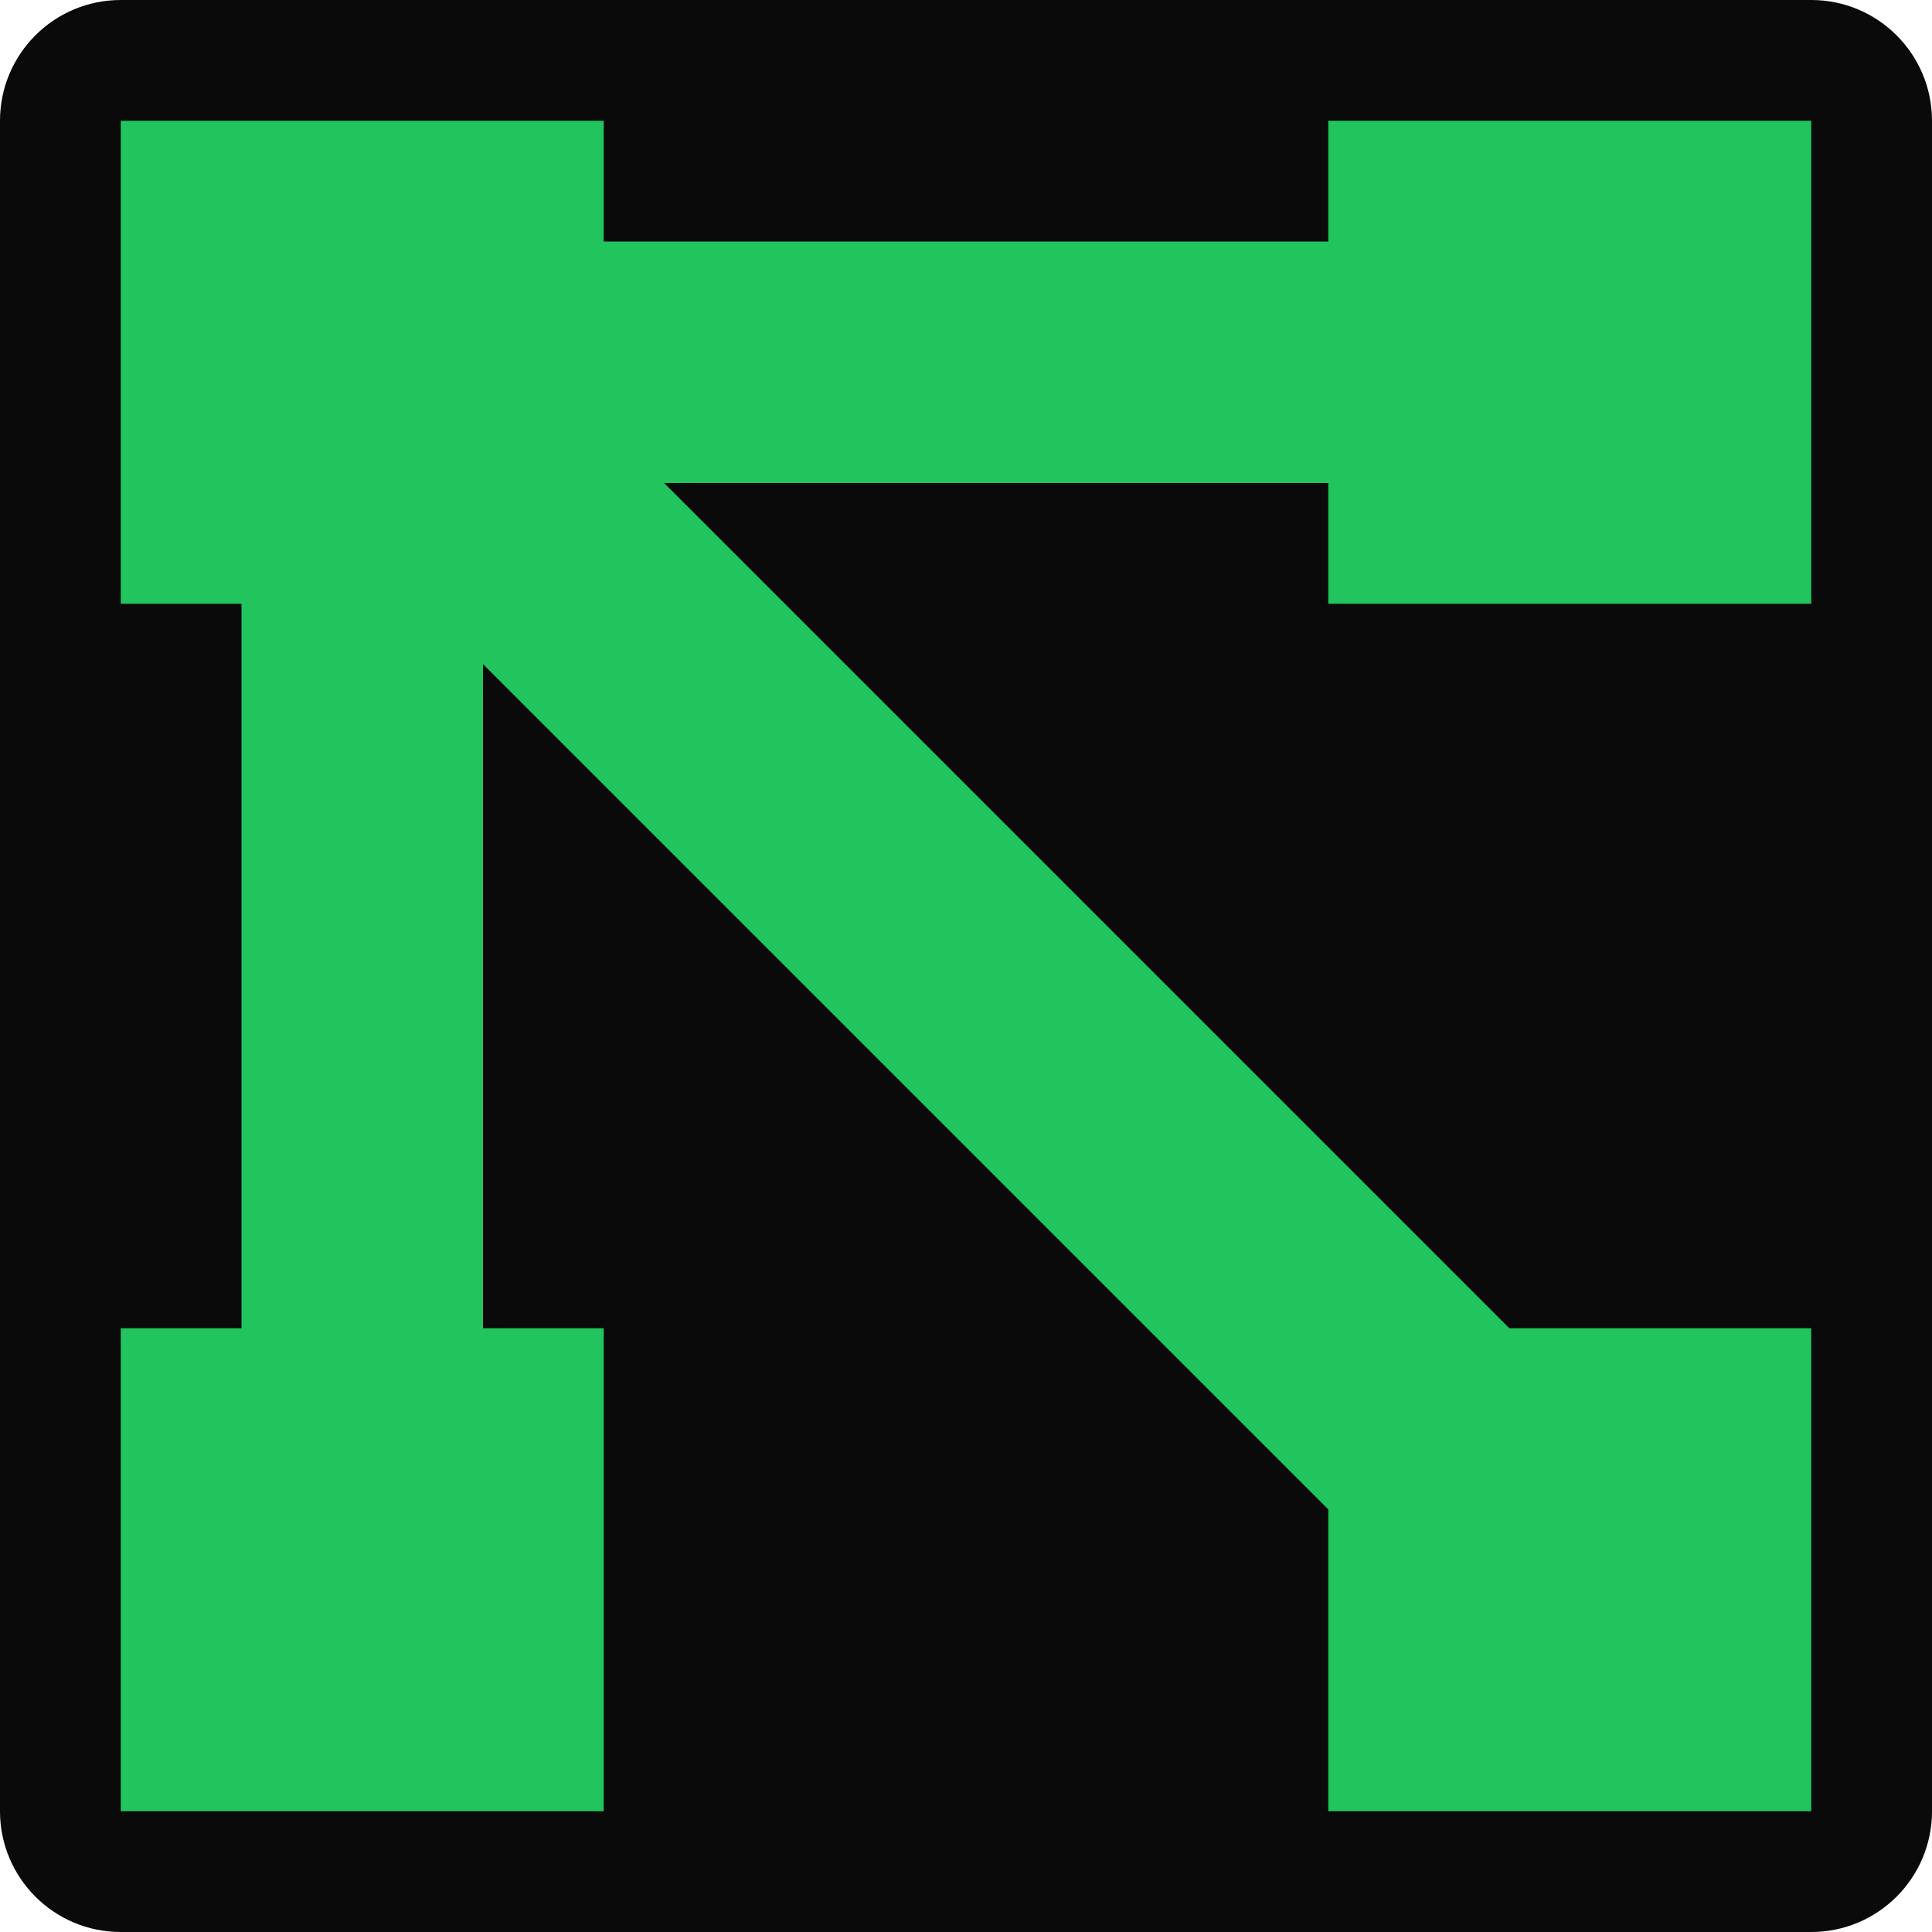
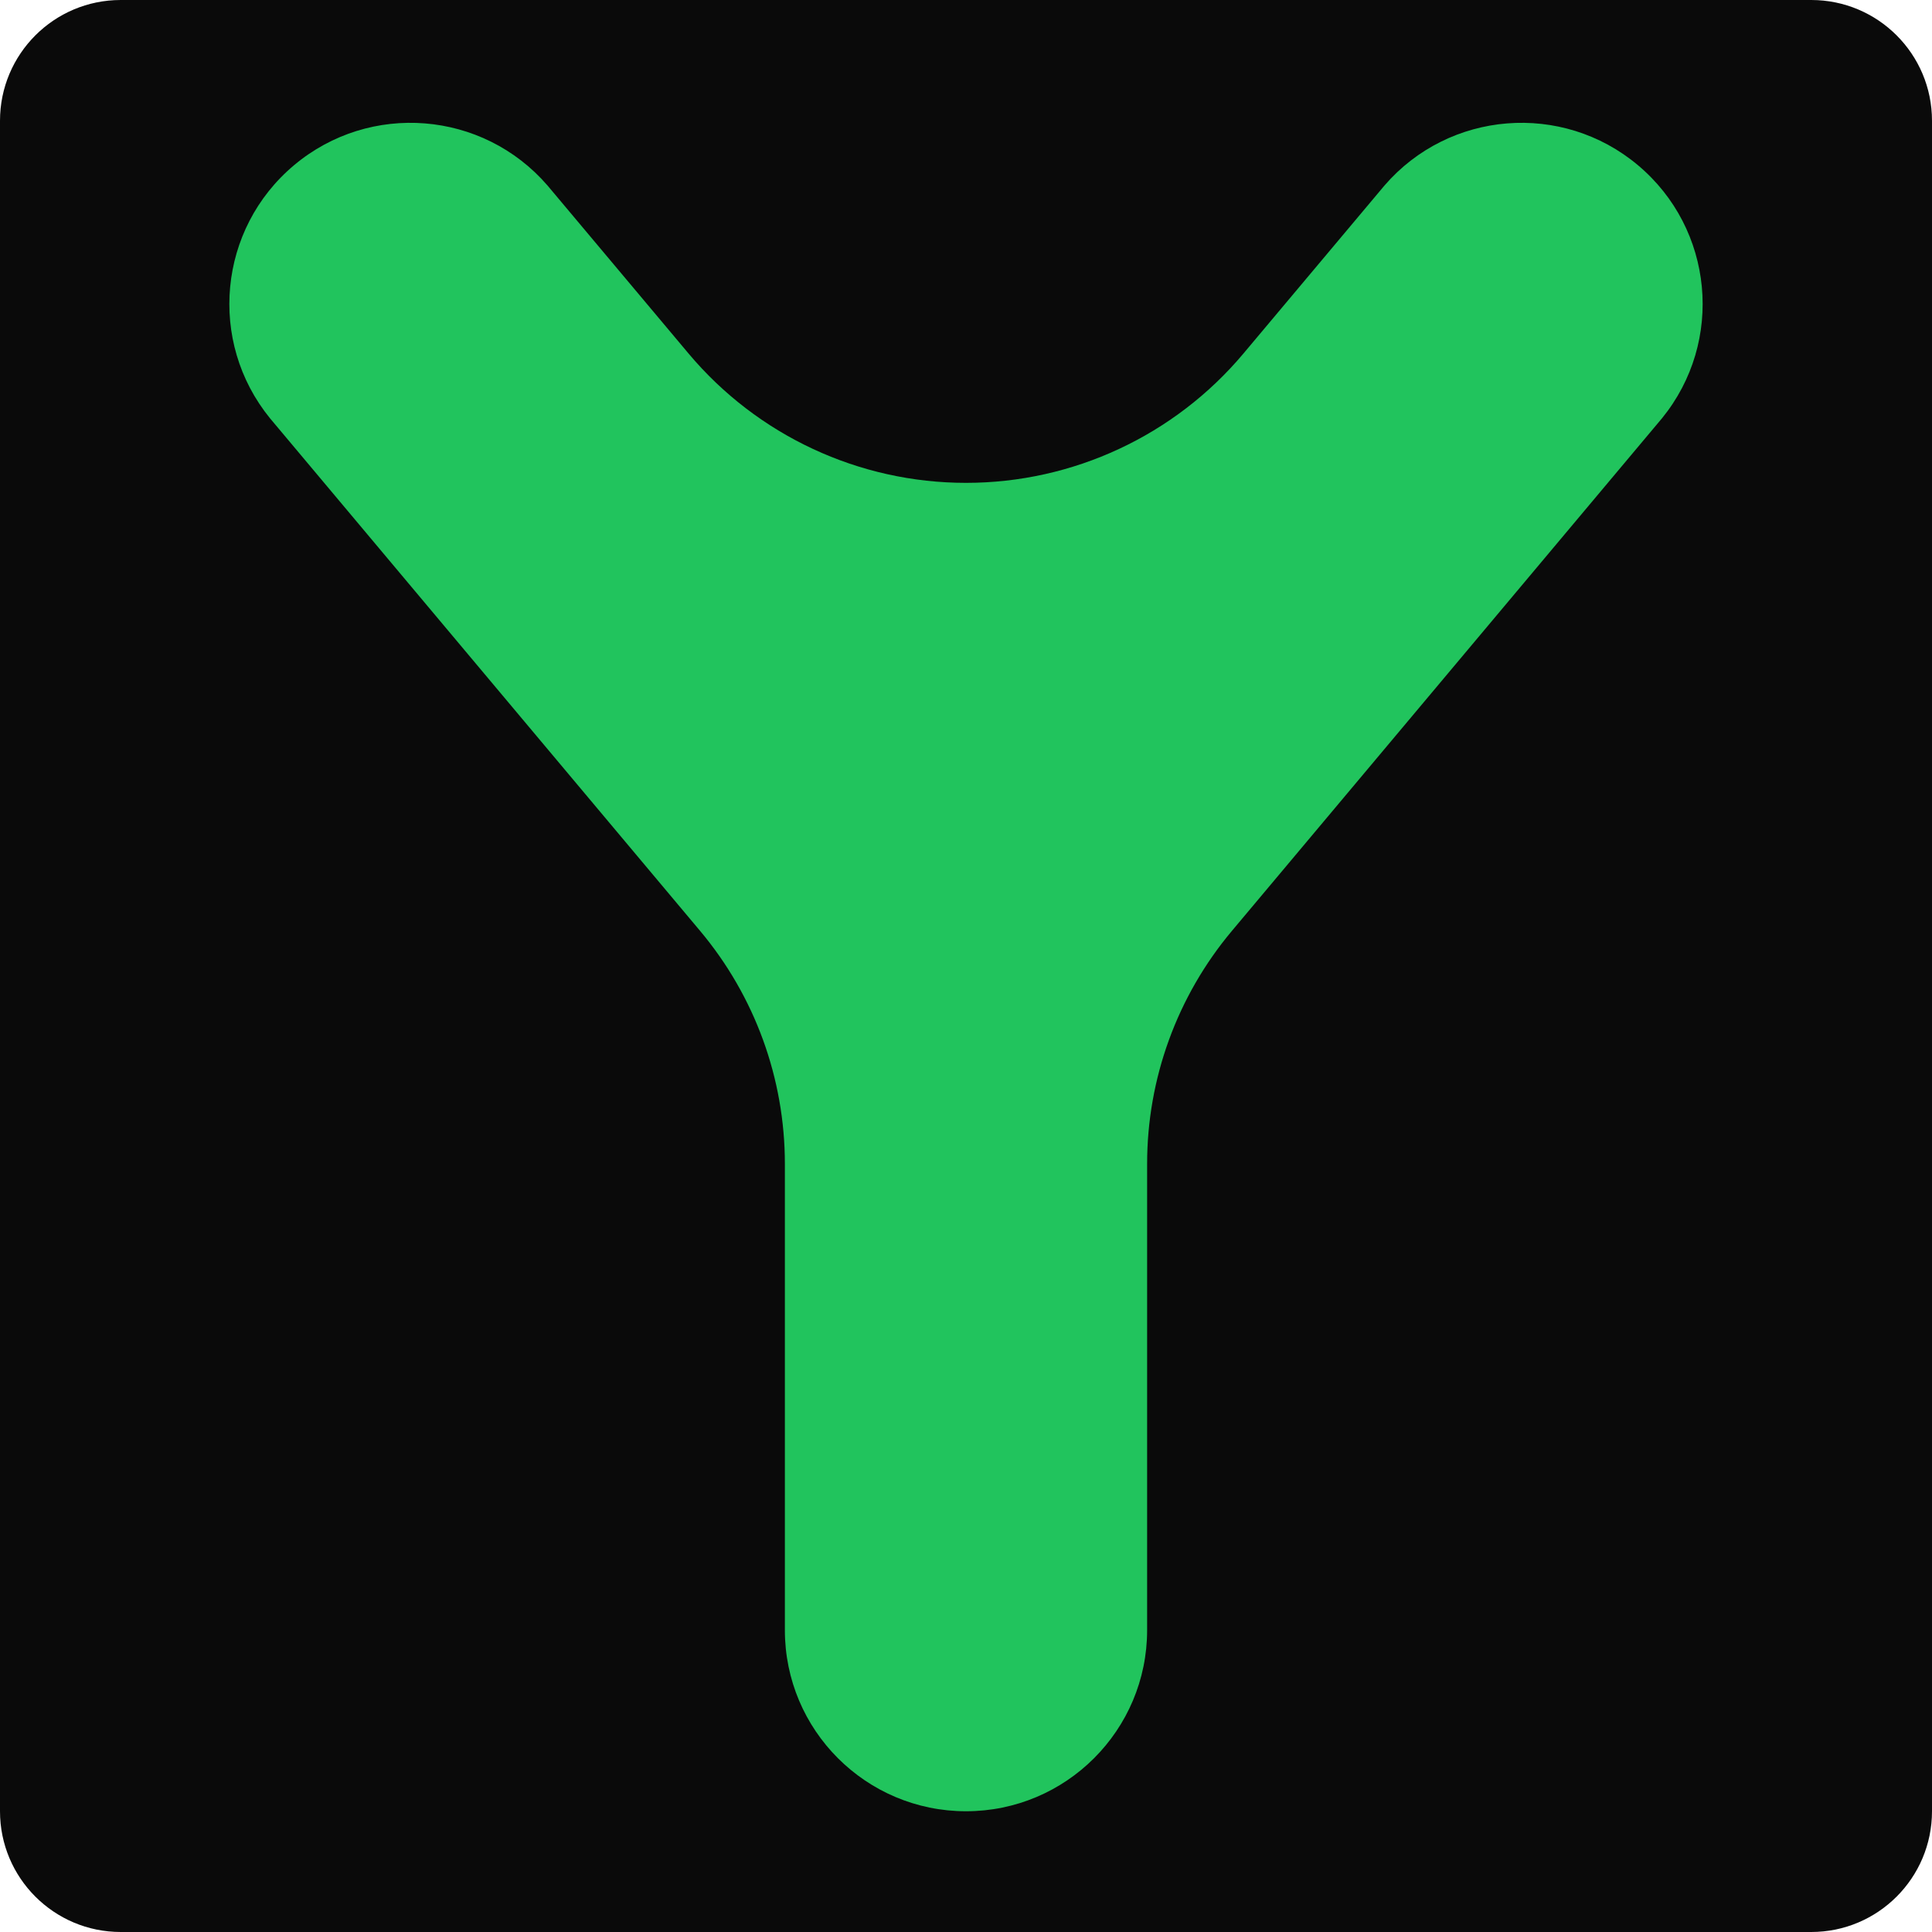
<svg xmlns="http://www.w3.org/2000/svg" width="512" height="512" viewBox="0 0 512 512" fill="none">
  <rect width="512" height="512" rx="32" fill="#0a0a0a" />
  <g transform="translate(0 0) scale(21.33333)" fill="#21c45d" color="#21c45d">
-     <path fill="currentColor" fill-rule="evenodd" d="M1.5 1.5H7.5V7.5H1.5zM16.5 1.5H22.5V7.5H16.5zM1.5 16.5H7.5V22.5H1.5zM16.5 16.5H22.5V22.5H16.5zM7.5 3H16.5V6H7.5zM3 7.5H6V16.5H3zM7.5 6H8.25L18.75 16.5H16.5V18.75L6 8.25V7.5H7.5z" />
+     <path fill="currentColor" fill-rule="evenodd" d="M20.646 5.196A2.25 2.25 0 0 0 17.199 2.304L15.447 4.391A4.5 4.5 0 0 1 8.553 4.391L6.801 2.304A2.25 2.25 0 0 0 3.354 5.196L8.697 11.564A4.5 4.5 0 0 1 9.75 14.457L9.75 20.25A2.25 2.25 0 0 0 14.25 20.25L14.25 14.457A4.5 4.5 0 0 1 15.303 11.564L20.646 5.196Z" />
  </g>
</svg>
